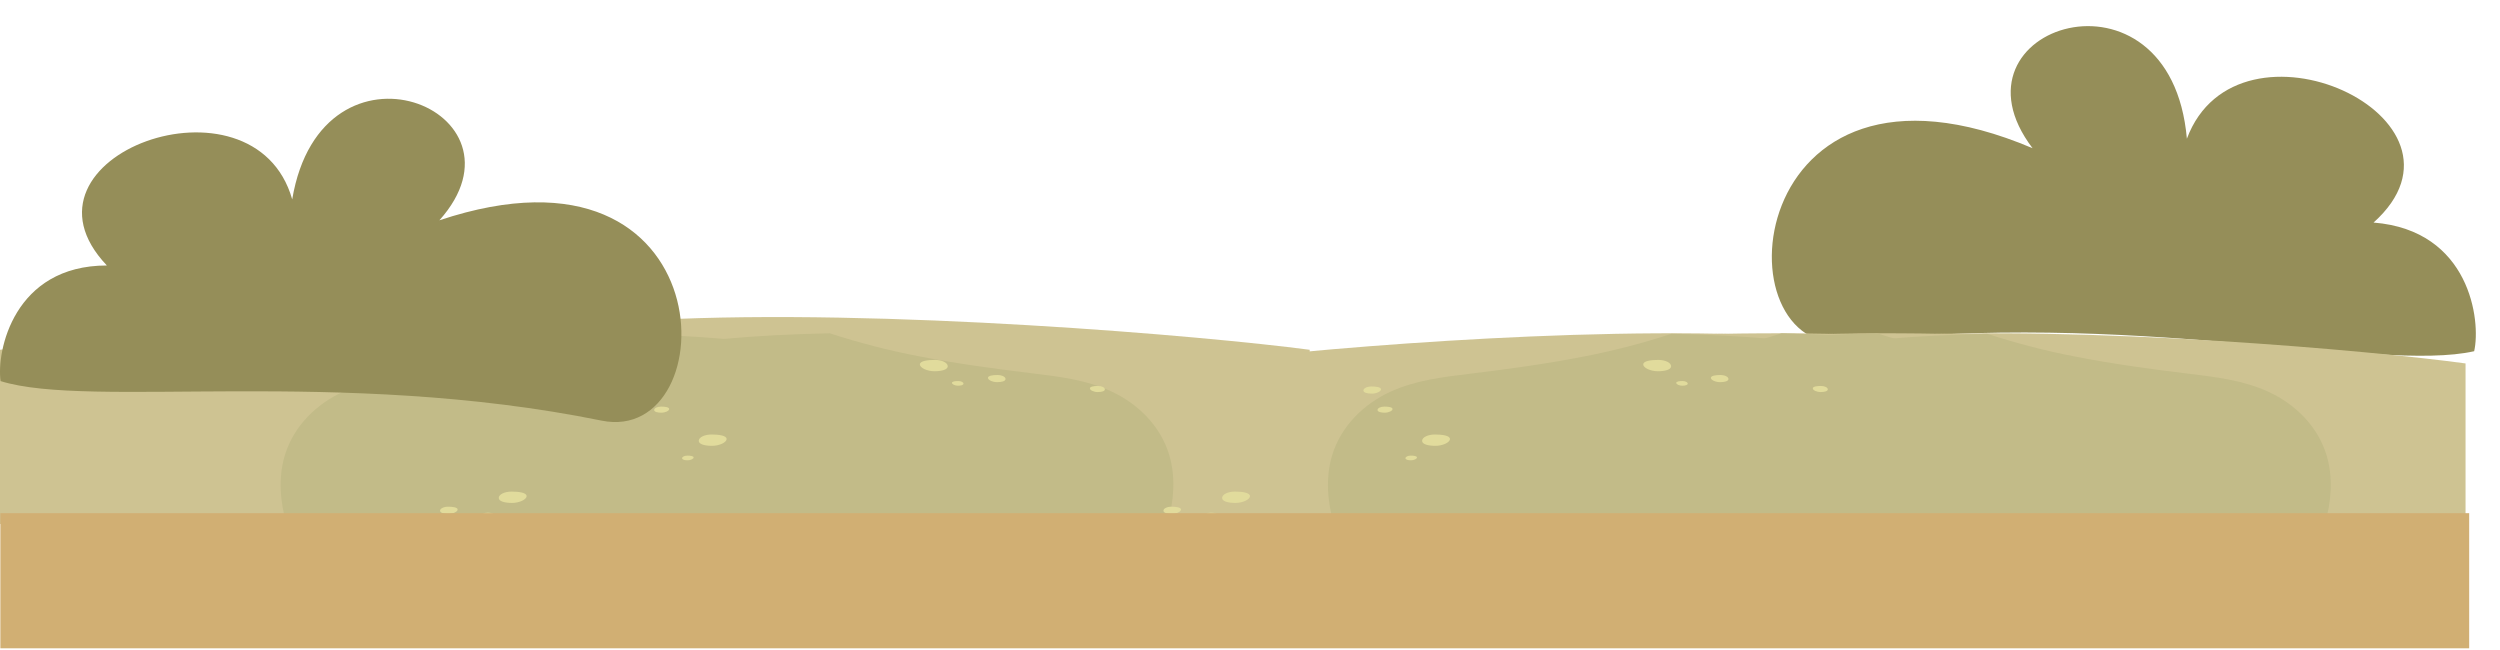
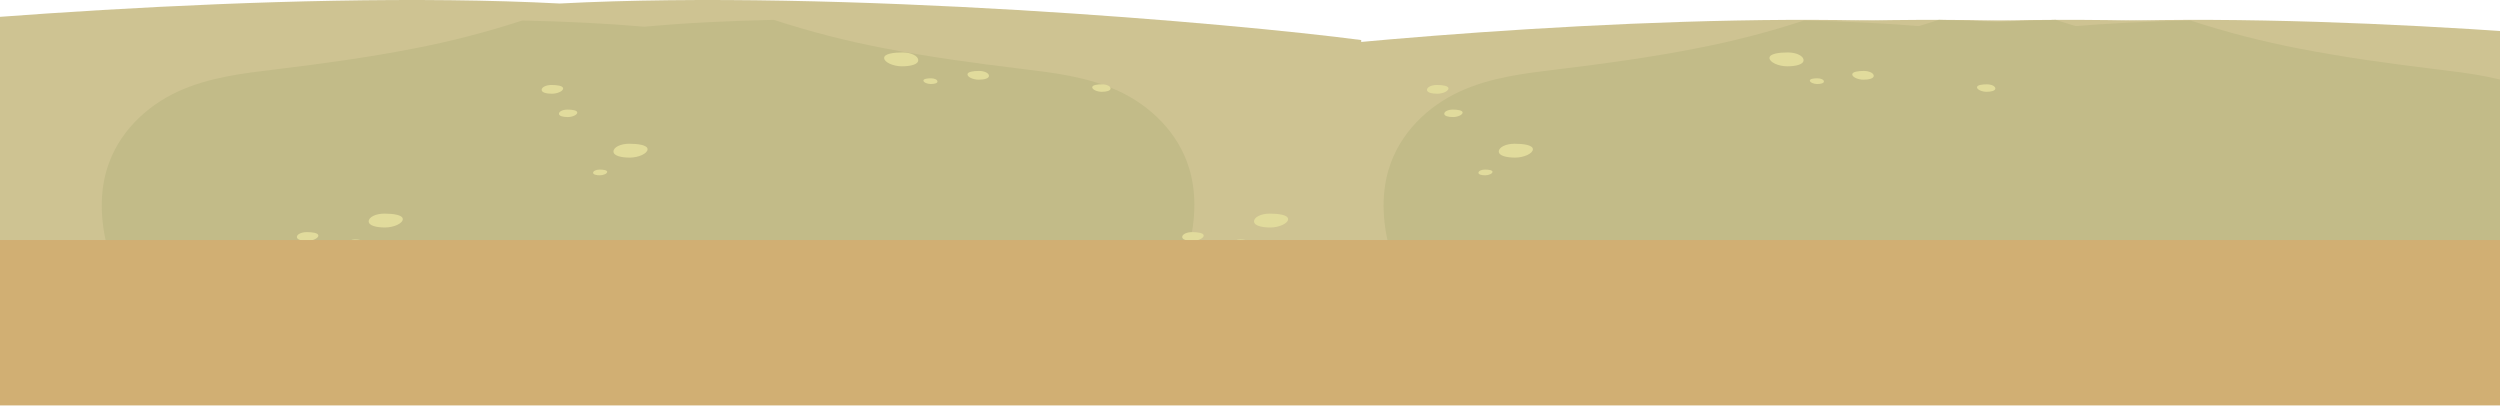
- <svg xmlns="http://www.w3.org/2000/svg" width="481" height="125" viewBox="0 0 481 125" fill="none">
-   <path d="M456.671 42.82C475.263 44.304 477.359 61.754 476.029 67.574C457.735 71.722 408.761 59.42 355.53 65.891C330.231 68.965 335.105 4.764 391.064 28.515C373.24 5.072 417.626 -9.028 420.756 26.687C430.504 0.521 479.064 22.724 456.671 42.82Z" fill="#958E59" />
-   <path d="M139.437 64.633C100.471 62.53 45.48 67.479 27.623 69.927V100.821H251.25V69.927C233.393 67.479 178.402 62.53 139.437 64.633Z" fill="#CEC392" />
-   <path d="M119.654 64.123C126.871 64.279 133.749 64.621 140.008 65.201C145.957 64.683 152.438 64.371 159.219 64.225C164.847 66.062 170.56 67.537 176.33 68.643C183.479 70.037 190.683 71.019 197.892 71.894C203.15 72.534 208.494 73.146 213.403 75.418C218.312 77.69 222.82 81.9 224.536 87.686C225.789 91.91 225.434 96.563 224.179 100.82H130.678V100.719H54.694C53.439 96.461 53.084 91.809 54.337 87.584C56.053 81.799 60.561 77.588 65.47 75.316C70.379 73.045 75.723 72.432 80.981 71.793C88.19 70.918 95.394 69.935 102.543 68.541C108.313 67.436 114.026 65.96 119.654 64.123Z" fill="#C2BB88" />
-   <path d="M211.744 99.596C212.48 99.596 213.076 99.889 213.076 100.251C213.076 100.613 212.43 100.769 211.694 100.769C210.959 100.768 210.193 100.424 210.193 100.062C210.193 99.7 211.009 99.596 211.744 99.596ZM184.848 98.647C185.412 98.647 185.869 98.873 185.869 99.15C185.869 99.428 185.373 99.547 184.81 99.547C184.246 99.547 183.658 99.283 183.658 99.005C183.658 98.728 184.283 98.647 184.848 98.647ZM192.4 97.49C193.262 97.49 193.961 97.834 193.961 98.259C193.961 98.683 193.203 98.865 192.342 98.865C191.48 98.865 190.582 98.461 190.582 98.037C190.582 97.613 191.538 97.49 192.4 97.49ZM180.366 94.584C181.734 94.584 182.842 95.13 182.842 95.803C182.841 96.475 181.641 96.764 180.273 96.764C178.906 96.764 177.483 96.123 177.483 95.45C177.484 94.778 178.999 94.584 180.366 94.584ZM146.285 87.661C146.849 87.661 147.307 87.886 147.307 88.164C147.307 88.442 146.811 88.561 146.247 88.561C145.683 88.561 145.096 88.296 145.096 88.019C145.096 87.741 145.721 87.661 146.285 87.661ZM141.888 83.599C143.255 83.599 144.363 84.145 144.363 84.817C144.363 85.49 143.162 85.778 141.795 85.778C140.428 85.778 139.005 85.138 139.005 84.465C139.005 83.792 140.52 83.599 141.888 83.599ZM151.346 78.231C152.081 78.231 152.678 78.524 152.678 78.886C152.678 79.248 152.032 79.403 151.296 79.403C150.56 79.403 149.795 79.058 149.795 78.696C149.795 78.335 150.61 78.231 151.346 78.231ZM153.838 74.36C154.699 74.36 155.398 74.704 155.398 75.128C155.398 75.552 154.641 75.735 153.779 75.735C152.917 75.735 152.02 75.33 152.02 74.906C152.02 74.482 152.976 74.36 153.838 74.36ZM67.639 74.259C68.374 74.259 69.189 74.363 69.189 74.725C69.189 75.087 68.424 75.432 67.689 75.432C66.953 75.432 66.307 75.276 66.307 74.914C66.307 74.552 66.903 74.259 67.639 74.259ZM94.277 73.311C94.842 73.311 95.467 73.391 95.467 73.668C95.467 73.946 94.879 74.21 94.315 74.21C93.752 74.21 93.256 74.091 93.256 73.814C93.256 73.536 93.713 73.311 94.277 73.311ZM86.725 72.153C87.587 72.153 88.543 72.276 88.543 72.7C88.543 73.124 87.645 73.528 86.783 73.528C85.922 73.528 85.165 73.346 85.164 72.922C85.164 72.498 85.863 72.153 86.725 72.153ZM98.931 69.247C100.298 69.247 101.813 69.441 101.813 70.113C101.813 70.786 100.391 71.427 99.023 71.427C97.656 71.427 96.455 71.138 96.455 70.466C96.455 69.793 97.563 69.247 98.931 69.247Z" fill="#E1DB9C" />
-   <path d="M125.991 61.552C169.898 59.27 231.861 64.641 251.982 67.297V100.819H0V67.297C20.121 64.641 82.084 59.27 125.991 61.552Z" fill="#CEC392" />
-   <path d="M159.658 64.123C152.441 64.279 145.563 64.621 139.305 65.201C133.355 64.683 126.874 64.371 120.094 64.225C114.465 66.062 108.752 67.537 102.982 68.643C95.834 70.037 88.629 71.019 81.421 71.894C76.163 72.534 70.818 73.146 65.909 75.418C61 77.69 56.492 81.9 54.776 87.686C53.524 91.91 53.879 96.563 55.134 100.82H148.635V100.719H224.618C225.873 96.461 226.228 91.809 224.976 87.584C223.26 81.799 218.752 77.588 213.843 75.316C208.934 73.045 203.589 72.432 198.331 71.793C191.122 70.918 183.918 69.935 176.77 68.541C171 67.436 165.287 65.96 159.658 64.123Z" fill="#C2BB88" />
-   <path d="M67.143 99.595C66.407 99.595 65.811 99.888 65.811 100.25C65.811 100.612 66.457 100.768 67.192 100.768C67.928 100.767 68.693 100.423 68.693 100.061C68.693 99.699 67.878 99.595 67.143 99.595ZM93.781 98.647C93.217 98.647 92.76 98.872 92.76 99.149C92.76 99.427 93.256 99.546 93.819 99.546C94.383 99.546 94.971 99.282 94.971 99.004C94.971 98.727 94.346 98.647 93.781 98.647ZM86.228 97.489C85.367 97.489 84.668 97.834 84.668 98.258C84.668 98.682 85.425 98.864 86.287 98.864C87.149 98.864 88.046 98.46 88.047 98.036C88.047 97.612 87.091 97.489 86.228 97.489ZM98.435 94.583C97.067 94.583 95.959 95.129 95.959 95.802C95.959 96.474 97.16 96.763 98.527 96.763C99.895 96.763 101.317 96.122 101.317 95.449C101.317 94.777 99.802 94.583 98.435 94.583ZM132.26 87.66C131.696 87.66 131.238 87.885 131.238 88.163C131.238 88.441 131.734 88.561 132.298 88.561C132.862 88.561 133.449 88.295 133.449 88.018C133.449 87.74 132.824 87.66 132.26 87.66ZM136.913 83.598C135.546 83.598 134.438 84.144 134.438 84.816C134.438 85.489 135.639 85.777 137.006 85.777C138.373 85.777 139.796 85.137 139.796 84.464C139.796 83.791 138.28 83.598 136.913 83.598ZM127.197 78.23C126.462 78.23 125.865 78.523 125.865 78.885C125.865 79.247 126.511 79.402 127.247 79.402C127.983 79.402 128.748 79.058 128.748 78.695C128.748 78.334 127.933 78.23 127.197 78.23ZM124.707 74.359C123.845 74.359 123.146 74.704 123.146 75.128C123.147 75.552 123.904 75.734 124.766 75.734C125.627 75.734 126.525 75.33 126.525 74.906C126.525 74.482 125.569 74.359 124.707 74.359ZM211.248 74.258C210.513 74.258 209.698 74.362 209.697 74.724C209.697 75.086 210.463 75.431 211.198 75.431C211.934 75.431 212.58 75.275 212.58 74.913C212.58 74.551 211.984 74.258 211.248 74.258ZM184.352 73.31C183.787 73.31 183.162 73.39 183.162 73.667C183.162 73.945 183.75 74.209 184.313 74.209C184.877 74.209 185.373 74.09 185.373 73.812C185.373 73.535 184.916 73.31 184.352 73.31ZM191.904 72.152C191.042 72.152 190.086 72.275 190.086 72.699C190.086 73.123 190.984 73.527 191.846 73.527C192.707 73.527 193.464 73.345 193.465 72.921C193.465 72.497 192.766 72.152 191.904 72.152ZM179.87 69.246C178.503 69.246 176.988 69.44 176.987 70.112C176.987 70.785 178.41 71.426 179.777 71.426C181.145 71.426 182.345 71.137 182.346 70.465C182.346 69.792 181.237 69.246 179.87 69.246Z" fill="#E1DB9C" />
-   <path d="M362.561 64.632C323.595 62.529 268.605 67.478 250.748 69.926V100.82H474.373V69.926C456.516 67.478 401.526 62.529 362.561 64.632Z" fill="#CEC392" />
-   <path d="M342.202 64.623C381.16 62.538 436.049 67.48 453.887 69.925V100.818H230.518V69.925C248.355 67.48 303.244 62.538 342.202 64.623Z" fill="#CEC392" />
-   <path d="M342.779 64.122C349.996 64.278 356.874 64.62 363.133 65.2C369.082 64.682 375.563 64.37 382.344 64.224C387.972 66.061 393.685 67.536 399.455 68.642C406.604 70.036 413.808 71.018 421.017 71.894C426.275 72.533 431.619 73.145 436.528 75.417C441.437 77.689 445.945 81.899 447.661 87.685C448.914 91.909 448.559 96.562 447.304 100.819H353.803V100.718H277.819C276.564 96.46 276.209 91.808 277.462 87.583C279.178 81.798 283.686 77.587 288.595 75.315C293.504 73.044 298.848 72.431 304.106 71.792C311.315 70.917 318.519 69.934 325.668 68.54C331.438 67.435 337.151 65.96 342.779 64.122Z" fill="#C2BB88" />
-   <path d="M434.611 99.595C435.347 99.595 435.943 99.888 435.943 100.25C435.943 100.612 435.297 100.768 434.562 100.768C433.826 100.767 433.061 100.423 433.061 100.061C433.061 99.699 433.876 99.595 434.611 99.595ZM407.973 98.647C408.537 98.647 408.994 98.872 408.994 99.149C408.994 99.427 408.498 99.546 407.935 99.546C407.371 99.546 406.783 99.282 406.783 99.004C406.783 98.727 407.408 98.647 407.973 98.647ZM415.525 97.489C416.387 97.489 417.086 97.834 417.086 98.258C417.086 98.682 416.328 98.864 415.467 98.864C414.605 98.864 413.707 98.46 413.707 98.036C413.707 97.612 414.663 97.489 415.525 97.489ZM403.319 94.583C404.687 94.583 405.795 95.129 405.795 95.802C405.795 96.474 404.594 96.763 403.227 96.763C401.859 96.763 400.437 96.122 400.437 95.449C400.437 94.777 401.952 94.583 403.319 94.583ZM369.408 87.66C369.972 87.66 370.43 87.885 370.43 88.163C370.43 88.441 369.934 88.561 369.37 88.561C368.806 88.561 368.219 88.295 368.219 88.018C368.219 87.74 368.844 87.66 369.408 87.66ZM364.755 83.598C366.122 83.598 367.23 84.144 367.23 84.816C367.23 85.489 366.029 85.777 364.662 85.777C363.295 85.777 361.872 85.137 361.872 84.464C361.872 83.791 363.388 83.598 364.755 83.598ZM374.471 78.23C375.206 78.23 375.803 78.523 375.803 78.885C375.803 79.247 375.157 79.402 374.421 79.402C373.685 79.402 372.92 79.058 372.92 78.695C372.92 78.334 373.735 78.23 374.471 78.23ZM376.961 74.359C377.823 74.359 378.521 74.704 378.521 75.128C378.521 75.552 377.764 75.734 376.902 75.734C376.041 75.734 375.143 75.33 375.143 74.906C375.143 74.482 376.099 74.359 376.961 74.359ZM290.506 74.258C291.241 74.258 292.056 74.362 292.057 74.724C292.057 75.086 291.291 75.431 290.556 75.431C289.82 75.431 289.174 75.275 289.174 74.913C289.174 74.551 289.77 74.258 290.506 74.258ZM317.402 73.31C317.967 73.31 318.592 73.39 318.592 73.667C318.592 73.945 318.004 74.209 317.44 74.209C316.877 74.209 316.381 74.09 316.381 73.812C316.381 73.535 316.838 73.31 317.402 73.31ZM309.85 72.152C310.712 72.152 311.668 72.275 311.668 72.699C311.668 73.123 310.77 73.527 309.908 73.527C309.047 73.527 308.289 73.345 308.289 72.921C308.289 72.497 308.988 72.152 309.85 72.152ZM322.056 69.246C323.423 69.246 324.938 69.44 324.938 70.112C324.938 70.785 323.516 71.426 322.148 71.426C320.781 71.426 319.58 71.137 319.58 70.465C319.58 69.792 320.688 69.246 322.056 69.246Z" fill="#E1DB9C" />
-   <path d="M361.162 64.122C353.945 64.278 347.067 64.62 340.809 65.2C334.859 64.682 328.378 64.37 321.598 64.224C315.969 66.061 310.256 67.536 304.486 68.642C297.337 70.036 290.133 71.018 282.925 71.894C277.667 72.533 272.322 73.145 267.413 75.417C262.504 77.689 257.996 81.899 256.28 87.685C255.028 91.909 255.383 96.562 256.638 100.819H350.139V100.718H426.122C427.377 96.46 427.732 91.808 426.479 87.583C424.764 81.798 420.256 77.587 415.347 75.315C410.437 73.044 405.093 72.431 399.835 71.792C392.626 70.917 385.422 69.934 378.273 68.54C372.504 67.435 366.791 65.96 361.162 64.122Z" fill="#C2BB88" />
-   <path d="M206.316 99.595C205.581 99.595 204.985 99.888 204.984 100.25C204.984 100.612 205.631 100.768 206.366 100.768C207.102 100.767 207.867 100.423 207.867 100.061C207.867 99.699 207.052 99.595 206.316 99.595ZM232.955 98.647C232.391 98.647 231.934 98.872 231.934 99.149C231.934 99.427 232.429 99.546 232.993 99.546C233.557 99.546 234.144 99.282 234.145 99.004C234.145 98.727 233.519 98.647 232.955 98.647ZM225.402 97.489C224.541 97.489 223.842 97.834 223.842 98.258C223.842 98.682 224.599 98.864 225.461 98.864C226.323 98.864 227.22 98.46 227.221 98.036C227.221 97.612 226.264 97.489 225.402 97.489ZM237.608 94.583C236.241 94.583 235.133 95.129 235.133 95.802C235.133 96.474 236.334 96.763 237.701 96.763C239.069 96.763 240.491 96.122 240.491 95.449C240.491 94.777 238.976 94.583 237.608 94.583ZM271.434 87.66C270.869 87.66 270.412 87.885 270.412 88.163C270.412 88.441 270.908 88.561 271.472 88.561C272.036 88.561 272.623 88.295 272.623 88.018C272.623 87.74 271.998 87.66 271.434 87.66ZM276.087 83.598C274.72 83.598 273.611 84.144 273.611 84.816C273.612 85.489 274.813 85.777 276.18 85.777C277.547 85.777 278.97 85.137 278.97 84.464C278.969 83.791 277.454 83.598 276.087 83.598ZM266.371 78.23C265.636 78.23 265.039 78.523 265.039 78.885C265.039 79.247 265.685 79.402 266.421 79.402C267.156 79.402 267.922 79.058 267.922 78.695C267.922 78.334 267.107 78.23 266.371 78.23ZM263.881 74.359C263.019 74.359 262.32 74.704 262.32 75.128C262.321 75.552 263.078 75.734 263.939 75.734C264.801 75.734 265.699 75.33 265.699 74.906C265.699 74.482 264.743 74.359 263.881 74.359ZM350.336 74.258C349.6 74.258 348.785 74.362 348.785 74.724C348.785 75.086 349.551 75.431 350.286 75.431C351.022 75.431 351.668 75.275 351.668 74.913C351.668 74.551 351.071 74.258 350.336 74.258ZM323.697 73.31C323.133 73.31 322.508 73.39 322.508 73.667C322.508 73.945 323.095 74.209 323.659 74.209C324.223 74.209 324.718 74.09 324.719 73.812C324.719 73.535 324.262 73.31 323.697 73.31ZM330.992 72.152C330.13 72.152 329.174 72.275 329.174 72.699C329.174 73.123 330.072 73.527 330.934 73.527C331.795 73.527 332.552 73.345 332.553 72.921C332.553 72.497 331.854 72.152 330.992 72.152ZM319.044 69.246C317.677 69.246 316.161 69.44 316.161 70.112C316.161 70.785 317.584 71.426 318.951 71.426C320.318 71.426 321.519 71.137 321.52 70.465C321.52 69.792 320.411 69.246 319.044 69.246Z" fill="#E1DB9C" />
-   <rect x="0.07" y="98.734" width="475" height="26" fill="#D1AF73" />
-   <path d="M20.563 51.078C2.629 51.078 -0.715 67.643 0.115 73.324C17.332 78.699 65.215 70.654 115.742 80.927C139.756 85.81 139.995 23.901 84.541 42.385C103.419 21.279 61.954 4.368 56.221 38.362C48.88 12.536 0.637 30.103 20.563 51.078Z" fill="#958E59" />
+ <svg xmlns="http://www.w3.org/2000/svg" width="393" height="64" viewBox="0 0 393 64" fill="none">
+   <path d="M101.437 3.633C62.471 1.53 7.48 6.479 -10.377 8.927V39.821H213.25V8.927C195.393 6.479 140.402 1.53 101.437 3.633Z" fill="#CEC392" />
+   <path d="M81.654 3.122C88.871 3.278 95.749 3.62 102.008 4.2C107.957 3.682 114.438 3.37 121.219 3.224C126.847 5.061 132.56 6.536 138.33 7.642C145.479 9.036 152.683 10.018 159.892 10.894C165.15 11.533 170.494 12.145 175.403 14.417C180.312 16.689 184.82 20.899 186.536 26.685C187.789 30.909 187.434 35.562 186.179 39.819H92.678V39.718H16.694C15.439 35.46 15.084 30.808 16.337 26.583C18.053 20.797 22.561 16.587 27.47 14.315C32.379 12.044 37.723 11.431 42.981 10.792C50.19 9.917 57.394 8.934 64.543 7.54C70.313 6.435 76.026 4.96 81.654 3.122Z" fill="#C2BB88" />
+   <path d="M173.744 38.595C174.48 38.595 175.076 38.888 175.076 39.25C175.076 39.612 174.43 39.768 173.694 39.768C172.959 39.767 172.193 39.423 172.193 39.06C172.193 38.699 173.009 38.595 173.744 38.595ZM146.848 37.647C147.412 37.647 147.869 37.872 147.869 38.149C147.869 38.427 147.373 38.546 146.81 38.546C146.246 38.546 145.658 38.282 145.658 38.004C145.658 37.727 146.283 37.647 146.848 37.647ZM154.4 36.489C155.262 36.489 155.961 36.834 155.961 37.258C155.961 37.682 155.203 37.864 154.342 37.864C153.48 37.864 152.582 37.46 152.582 37.036C152.582 36.612 153.538 36.489 154.4 36.489ZM142.366 33.583C143.734 33.583 144.842 34.129 144.842 34.802C144.841 35.474 143.641 35.763 142.273 35.763C140.906 35.763 139.483 35.122 139.483 34.449C139.484 33.777 140.999 33.583 142.366 33.583ZM108.285 26.66C108.849 26.66 109.307 26.885 109.307 27.163C109.307 27.441 108.811 27.559 108.247 27.56C107.683 27.56 107.096 27.295 107.096 27.018C107.096 26.74 107.721 26.66 108.285 26.66ZM103.888 22.598C105.255 22.598 106.363 23.144 106.363 23.816C106.363 24.489 105.162 24.777 103.795 24.777C102.428 24.777 101.005 24.137 101.005 23.464C101.005 22.791 102.52 22.598 103.888 22.598ZM113.346 17.23C114.081 17.23 114.678 17.523 114.678 17.885C114.678 18.247 114.032 18.402 113.296 18.402C112.56 18.402 111.795 18.058 111.795 17.695C111.795 17.334 112.61 17.23 113.346 17.23ZM115.838 13.359C116.699 13.36 117.398 13.703 117.398 14.127C117.398 14.551 116.641 14.734 115.779 14.734C114.917 14.734 114.02 14.329 114.02 13.905C114.02 13.481 114.976 13.359 115.838 13.359ZM29.639 13.258C30.374 13.258 31.189 13.362 31.189 13.724C31.189 14.086 30.424 14.431 29.689 14.431C28.953 14.431 28.307 14.275 28.307 13.913C28.307 13.551 28.903 13.258 29.639 13.258ZM56.277 12.31C56.842 12.31 57.467 12.39 57.467 12.667C57.467 12.945 56.88 13.209 56.315 13.209C55.752 13.209 55.256 13.09 55.256 12.812C55.256 12.535 55.713 12.31 56.277 12.31ZM48.725 11.152C49.587 11.152 50.543 11.275 50.543 11.699C50.543 12.123 49.645 12.527 48.783 12.527C47.922 12.527 47.164 12.345 47.164 11.921C47.164 11.497 47.863 11.152 48.725 11.152ZM60.931 8.246C62.298 8.246 63.813 8.44 63.813 9.112C63.813 9.785 62.391 10.426 61.023 10.426C59.656 10.426 58.455 10.137 58.455 9.465C58.455 8.792 59.563 8.246 60.931 8.246Z" fill="#E1DB9C" />
+   <path d="M87.991 0.552C131.898 -1.73 193.861 3.64 213.982 6.296V39.818H-38V6.296C-17.879 3.64 44.084 -1.73 87.991 0.552Z" fill="#CEC392" />
+   <path d="M121.658 3.122C114.441 3.278 107.563 3.62 101.305 4.2C95.355 3.682 88.874 3.37 82.094 3.224C76.465 5.061 70.752 6.536 64.982 7.642C57.834 9.036 50.63 10.018 43.421 10.894C38.163 11.533 32.818 12.145 27.909 14.417C23 16.689 18.492 20.899 16.776 26.685C15.524 30.909 15.879 35.562 17.134 39.819H110.635V39.718H186.618C187.873 35.46 188.228 30.808 186.976 26.583C185.26 20.797 180.752 16.587 175.843 14.315C170.934 12.044 165.589 11.431 160.331 10.792C153.122 9.917 145.918 8.934 138.77 7.54C133 6.435 127.287 4.96 121.658 3.122Z" fill="#C2BB88" />
+   <path d="M29.143 38.594C28.407 38.594 27.811 38.887 27.811 39.249C27.811 39.611 28.457 39.767 29.192 39.767C29.928 39.767 30.693 39.422 30.693 39.06C30.693 38.698 29.878 38.594 29.143 38.594ZM55.781 37.645C55.217 37.646 54.76 37.871 54.76 38.148C54.76 38.426 55.256 38.545 55.819 38.545C56.383 38.545 56.971 38.281 56.971 38.003C56.971 37.726 56.346 37.645 55.781 37.645ZM48.228 36.488C47.367 36.488 46.668 36.833 46.668 37.257C46.668 37.681 47.425 37.863 48.287 37.863C49.149 37.863 50.047 37.459 50.047 37.035C50.047 36.611 49.09 36.488 48.228 36.488ZM60.435 33.582C59.067 33.582 57.959 34.128 57.959 34.801C57.959 35.473 59.16 35.762 60.527 35.762C61.895 35.762 63.317 35.121 63.317 34.448C63.317 33.776 61.802 33.582 60.435 33.582ZM94.26 26.659C93.695 26.659 93.238 26.884 93.238 27.162C93.238 27.44 93.734 27.559 94.298 27.56C94.862 27.56 95.449 27.294 95.449 27.017C95.449 26.739 94.824 26.659 94.26 26.659ZM98.913 22.597C97.546 22.597 96.438 23.143 96.438 23.815C96.438 24.488 97.639 24.776 99.006 24.776C100.373 24.776 101.796 24.136 101.796 23.463C101.796 22.79 100.28 22.597 98.913 22.597ZM89.197 17.229C88.462 17.229 87.865 17.522 87.865 17.884C87.865 18.246 88.511 18.401 89.247 18.401C89.983 18.401 90.748 18.056 90.748 17.694C90.748 17.333 89.933 17.229 89.197 17.229ZM86.707 13.358C85.845 13.358 85.147 13.703 85.147 14.127C85.147 14.551 85.904 14.733 86.766 14.733C87.627 14.733 88.525 14.329 88.525 13.905C88.525 13.481 87.569 13.358 86.707 13.358ZM173.248 13.257C172.513 13.257 171.698 13.361 171.697 13.723C171.697 14.085 172.463 14.43 173.198 14.43C173.934 14.43 174.58 14.274 174.58 13.912C174.58 13.55 173.984 13.257 173.248 13.257ZM146.352 12.309C145.787 12.309 145.162 12.389 145.162 12.666C145.162 12.944 145.75 13.208 146.313 13.208C146.877 13.208 147.373 13.089 147.373 12.812C147.373 12.534 146.916 12.309 146.352 12.309ZM153.904 11.151C153.042 11.151 152.086 11.274 152.086 11.698C152.086 12.122 152.984 12.526 153.846 12.526C154.707 12.526 155.464 12.344 155.465 11.92C155.465 11.496 154.766 11.152 153.904 11.151ZM141.87 8.245C140.503 8.245 138.988 8.439 138.987 9.111C138.987 9.784 140.41 10.425 141.777 10.425C143.145 10.425 144.345 10.136 144.346 9.464C144.346 8.791 143.237 8.245 141.87 8.245Z" fill="#E1DB9C" />
+   <path d="M324.561 3.631C285.595 1.528 230.605 6.477 212.748 8.925V39.819H436.373V8.925C418.516 6.477 363.526 1.528 324.561 3.631Z" fill="#CEC392" />
+   <path d="M304.202 3.622C343.16 1.537 398.049 6.479 415.887 8.924V39.817H192.518V8.924C210.355 6.479 265.244 1.537 304.202 3.622Z" fill="#CEC392" />
+   <path d="M304.779 3.121C311.996 3.277 318.874 3.619 325.133 4.199C331.082 3.681 337.563 3.369 344.344 3.223C349.972 5.06 355.685 6.535 361.455 7.641C368.604 9.035 375.808 10.017 383.017 10.893C388.275 11.532 393.619 12.144 398.528 14.416C403.437 16.688 407.945 20.898 409.661 26.684C410.914 30.908 410.559 35.561 409.304 39.818H315.803V39.717H239.819C238.564 35.459 238.209 30.807 239.462 26.582C241.178 20.797 245.686 16.586 250.595 14.315C255.504 12.043 260.848 11.43 266.106 10.791C273.315 9.916 280.519 8.933 287.668 7.539C293.438 6.434 299.151 4.959 304.779 3.121Z" fill="#C2BB88" />
+   <path d="M396.611 38.594C397.347 38.594 397.943 38.887 397.943 39.249C397.943 39.611 397.297 39.767 396.562 39.767C395.826 39.767 395.061 39.422 395.061 39.06C395.061 38.698 395.876 38.594 396.611 38.594ZM369.973 37.645C370.537 37.646 370.994 37.871 370.994 38.148C370.994 38.426 370.498 38.545 369.935 38.545C369.371 38.545 368.783 38.281 368.783 38.003C368.783 37.726 369.408 37.645 369.973 37.645ZM377.525 36.488C378.387 36.488 379.086 36.833 379.086 37.257C379.086 37.681 378.328 37.863 377.467 37.863C376.605 37.863 375.707 37.459 375.707 37.035C375.707 36.611 376.663 36.488 377.525 36.488ZM365.319 33.582C366.687 33.582 367.795 34.128 367.795 34.801C367.795 35.473 366.594 35.762 365.227 35.762C363.859 35.762 362.437 35.121 362.437 34.448C362.437 33.776 363.952 33.582 365.319 33.582ZM331.408 26.659C331.972 26.659 332.43 26.884 332.43 27.162C332.43 27.44 331.934 27.559 331.37 27.56C330.806 27.56 330.219 27.294 330.219 27.017C330.219 26.739 330.844 26.659 331.408 26.659ZM326.755 22.597C328.122 22.597 329.23 23.143 329.23 23.815C329.23 24.488 328.029 24.776 326.662 24.776C325.295 24.776 323.872 24.136 323.872 23.463C323.872 22.79 325.388 22.597 326.755 22.597ZM336.471 17.229C337.206 17.229 337.803 17.522 337.803 17.884C337.803 18.246 337.157 18.401 336.421 18.401C335.685 18.401 334.92 18.056 334.92 17.694C334.92 17.333 335.735 17.229 336.471 17.229ZM338.961 13.358C339.823 13.358 340.521 13.703 340.521 14.127C340.521 14.551 339.764 14.733 338.902 14.733C338.041 14.733 337.143 14.329 337.143 13.905C337.143 13.481 338.099 13.358 338.961 13.358ZM252.506 13.257C253.241 13.257 254.056 13.361 254.057 13.723C254.057 14.085 253.291 14.43 252.556 14.43C251.82 14.43 251.174 14.274 251.174 13.912C251.174 13.55 251.77 13.257 252.506 13.257ZM279.402 12.309C279.967 12.309 280.592 12.389 280.592 12.666C280.592 12.944 280.004 13.208 279.44 13.208C278.877 13.208 278.381 13.089 278.381 12.812C278.381 12.534 278.838 12.309 279.402 12.309ZM271.85 11.151C272.712 11.151 273.668 11.274 273.668 11.698C273.668 12.122 272.77 12.526 271.908 12.526C271.047 12.526 270.289 12.344 270.289 11.92C270.289 11.496 270.988 11.152 271.85 11.151ZM284.056 8.245C285.423 8.245 286.938 8.439 286.938 9.111C286.938 9.784 285.516 10.425 284.148 10.425C282.781 10.425 281.58 10.136 281.58 9.464C281.58 8.791 282.688 8.245 284.056 8.245Z" fill="#E1DB9C" />
+   <path d="M323.162 3.121C315.945 3.277 309.067 3.619 302.809 4.199C296.859 3.681 290.378 3.369 283.598 3.223C277.969 5.06 272.256 6.535 266.486 7.641C259.337 9.035 252.133 10.017 244.925 10.893C239.667 11.532 234.322 12.144 229.413 14.416C224.504 16.688 219.996 20.898 218.28 26.684C217.028 30.908 217.383 35.561 218.638 39.818H312.139V39.717H388.122C389.377 35.459 389.732 30.807 388.479 26.582C386.764 20.797 382.256 16.586 377.347 14.315C372.437 12.043 367.093 11.43 361.835 10.791C354.626 9.916 347.422 8.933 340.273 7.539C334.504 6.434 328.791 4.959 323.162 3.121Z" fill="#C2BB88" />
+   <path d="M168.316 38.594C167.581 38.594 166.985 38.887 166.984 39.249C166.984 39.611 167.631 39.767 168.366 39.767C169.102 39.767 169.867 39.422 169.867 39.06C169.867 38.698 169.052 38.594 168.316 38.594ZM194.955 37.645C194.391 37.646 193.934 37.871 193.934 38.148C193.934 38.426 194.429 38.545 194.993 38.545C195.557 38.545 196.144 38.281 196.145 38.003C196.145 37.726 195.519 37.645 194.955 37.645ZM187.402 36.488C186.541 36.488 185.842 36.833 185.842 37.257C185.842 37.681 186.599 37.863 187.461 37.863C188.323 37.863 189.22 37.459 189.221 37.035C189.221 36.611 188.264 36.488 187.402 36.488ZM199.608 33.582C198.241 33.582 197.133 34.128 197.133 34.801C197.133 35.473 198.334 35.762 199.701 35.762C201.069 35.762 202.491 35.121 202.491 34.448C202.491 33.776 200.976 33.582 199.608 33.582ZM233.434 26.659C232.869 26.659 232.412 26.884 232.412 27.162C232.412 27.44 232.908 27.559 233.472 27.56C234.036 27.56 234.623 27.294 234.623 27.017C234.623 26.739 233.998 26.659 233.434 26.659ZM238.087 22.597C236.72 22.597 235.611 23.143 235.611 23.815C235.612 24.488 236.813 24.776 238.18 24.776C239.547 24.776 240.97 24.136 240.97 23.463C240.969 22.79 239.454 22.597 238.087 22.597ZM228.371 17.229C227.636 17.229 227.039 17.522 227.039 17.884C227.039 18.246 227.685 18.401 228.421 18.401C229.156 18.401 229.922 18.056 229.922 17.694C229.922 17.333 229.107 17.229 228.371 17.229ZM225.881 13.358C225.019 13.358 224.32 13.703 224.32 14.127C224.321 14.551 225.078 14.733 225.939 14.733C226.801 14.733 227.699 14.329 227.699 13.905C227.699 13.481 226.743 13.358 225.881 13.358ZM312.336 13.257C311.6 13.257 310.785 13.361 310.785 13.723C310.785 14.085 311.551 14.43 312.286 14.43C313.022 14.43 313.668 14.274 313.668 13.912C313.668 13.55 313.071 13.257 312.336 13.257ZM285.697 12.309C285.133 12.309 284.508 12.389 284.508 12.666C284.508 12.944 285.095 13.208 285.659 13.208C286.223 13.208 286.718 13.089 286.719 12.812C286.719 12.534 286.262 12.309 285.697 12.309ZM292.992 11.151C292.13 11.151 291.174 11.274 291.174 11.698C291.174 12.122 292.072 12.526 292.934 12.526C293.795 12.526 294.552 12.344 294.553 11.92C294.553 11.496 293.854 11.152 292.992 11.151ZM281.044 8.245C279.677 8.245 278.161 8.439 278.161 9.111C278.161 9.784 279.584 10.425 280.951 10.425C282.318 10.425 283.519 10.136 283.52 9.464C283.52 8.791 282.411 8.245 281.044 8.245Z" fill="#E1DB9C" />
+   <rect x="-37.93" y="37.733" width="475" height="26" fill="#D1AF73" />
</svg>
